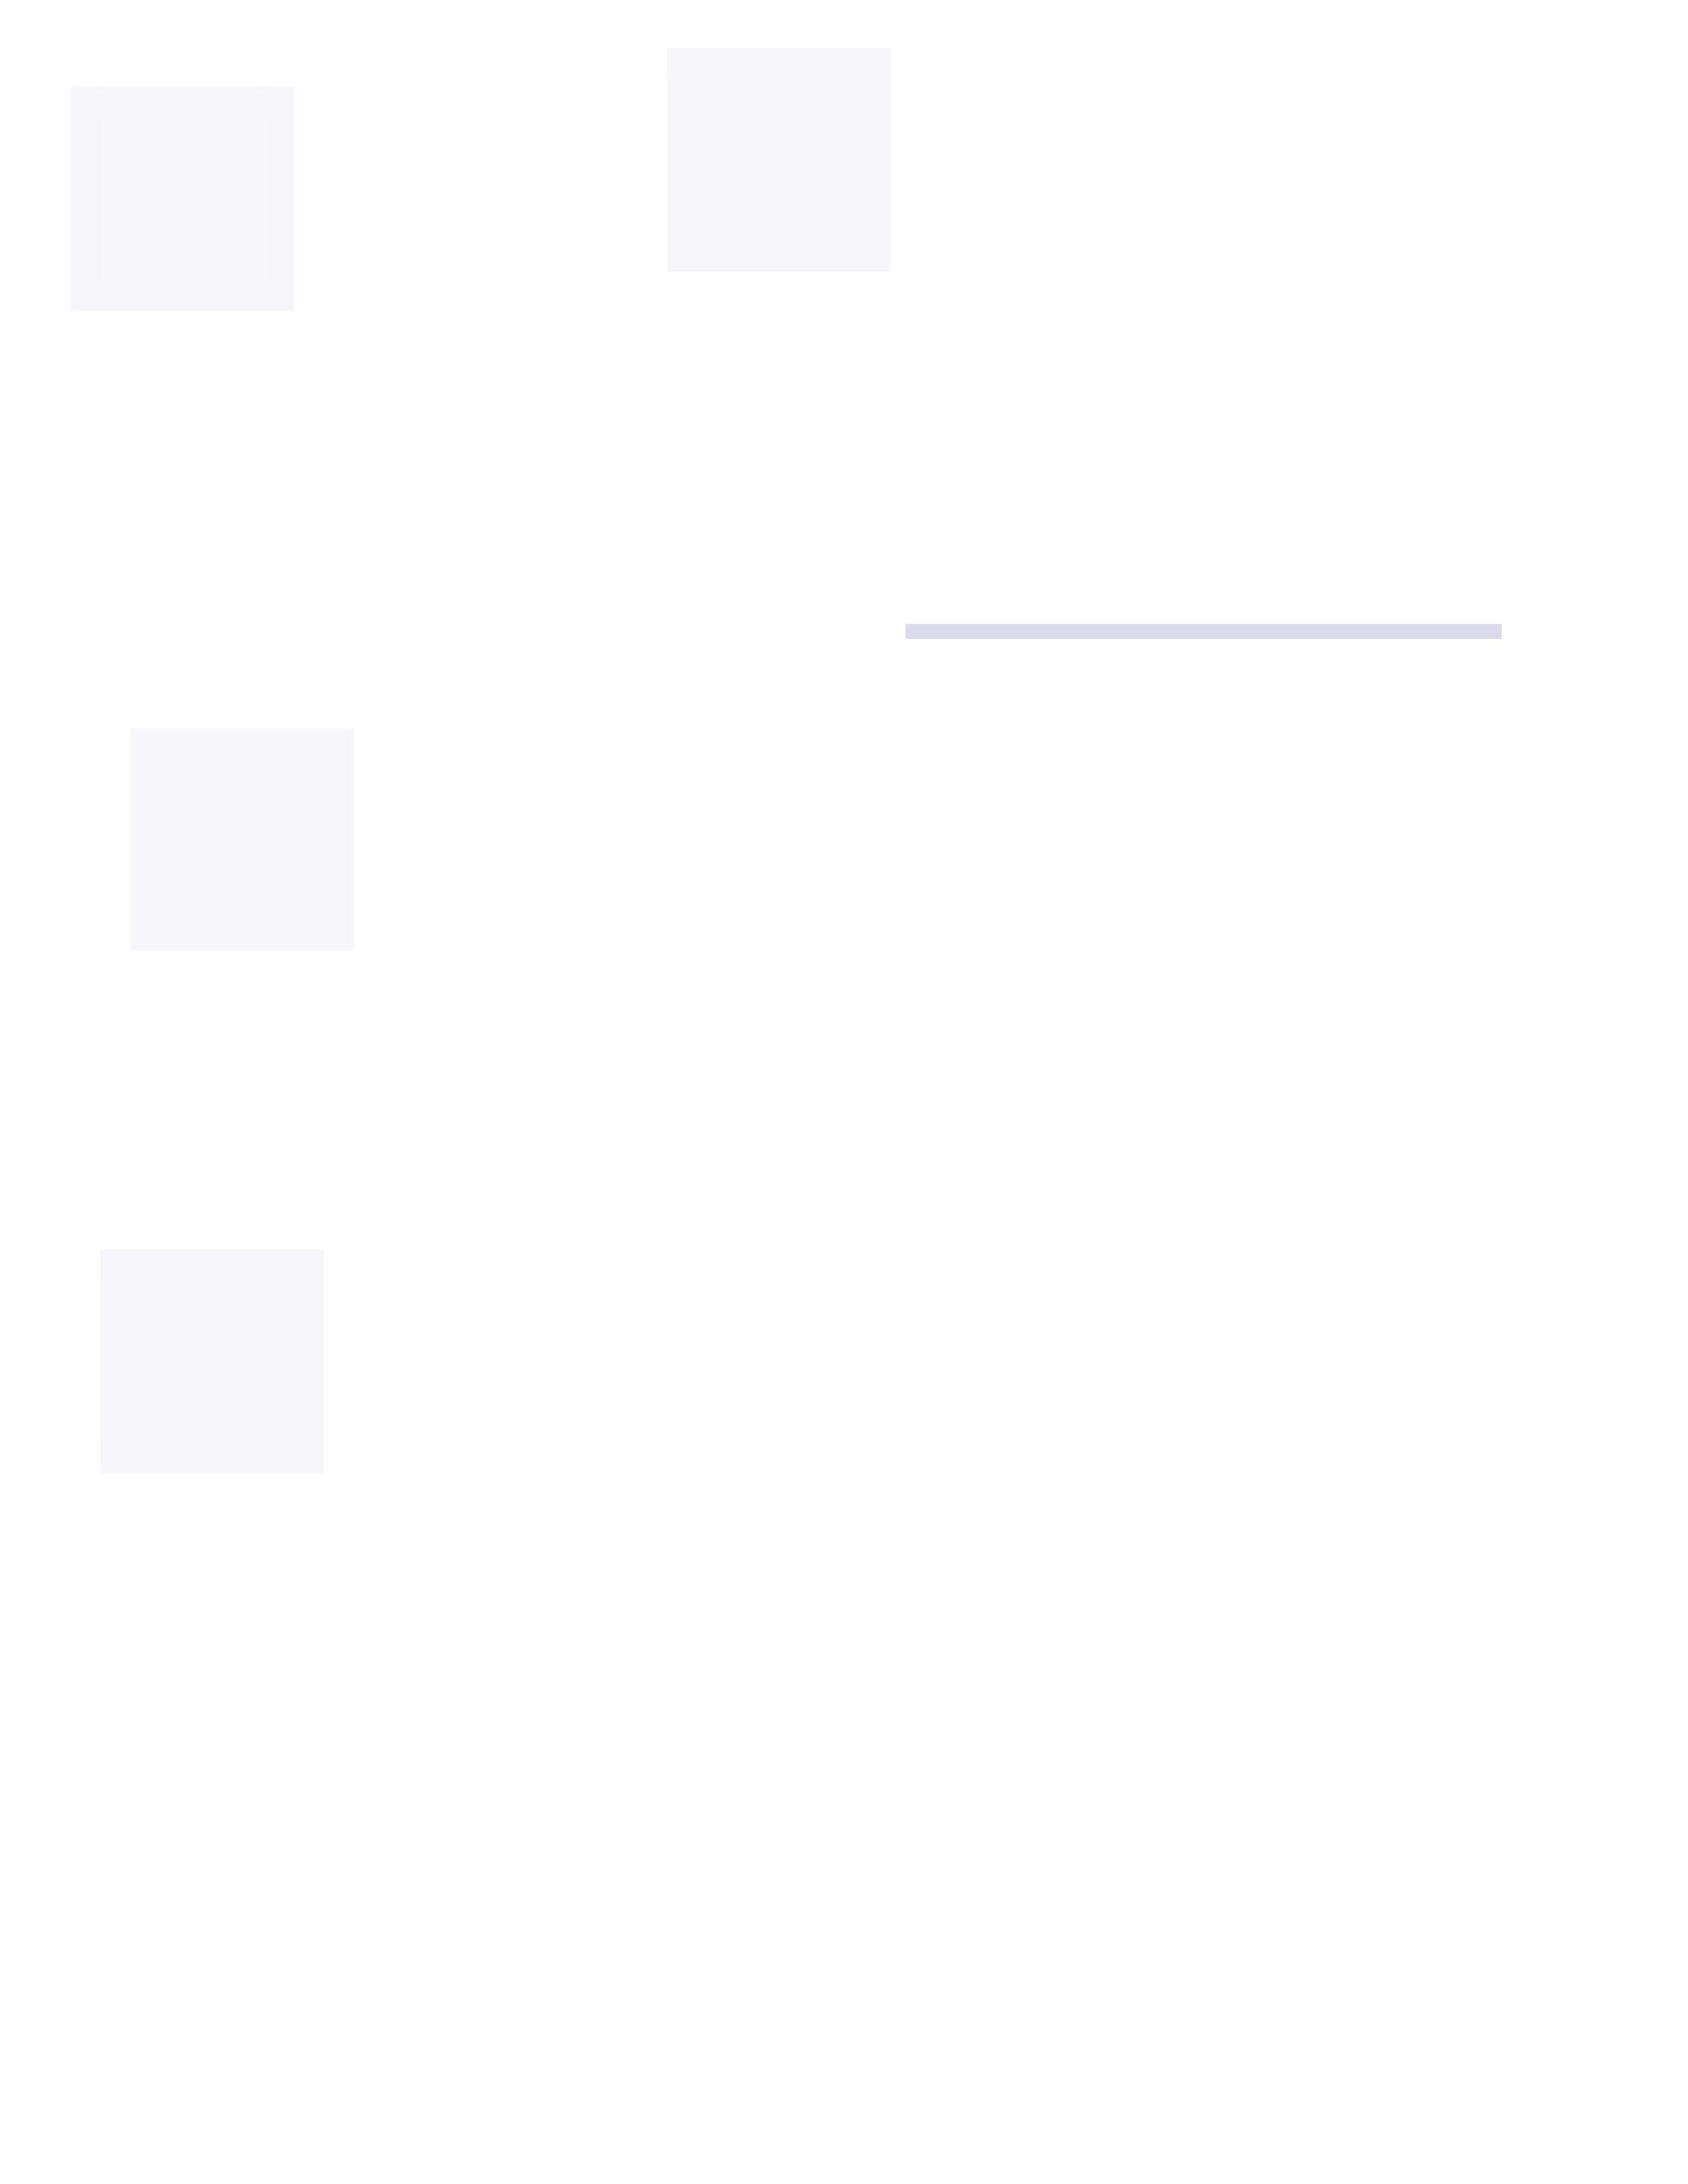
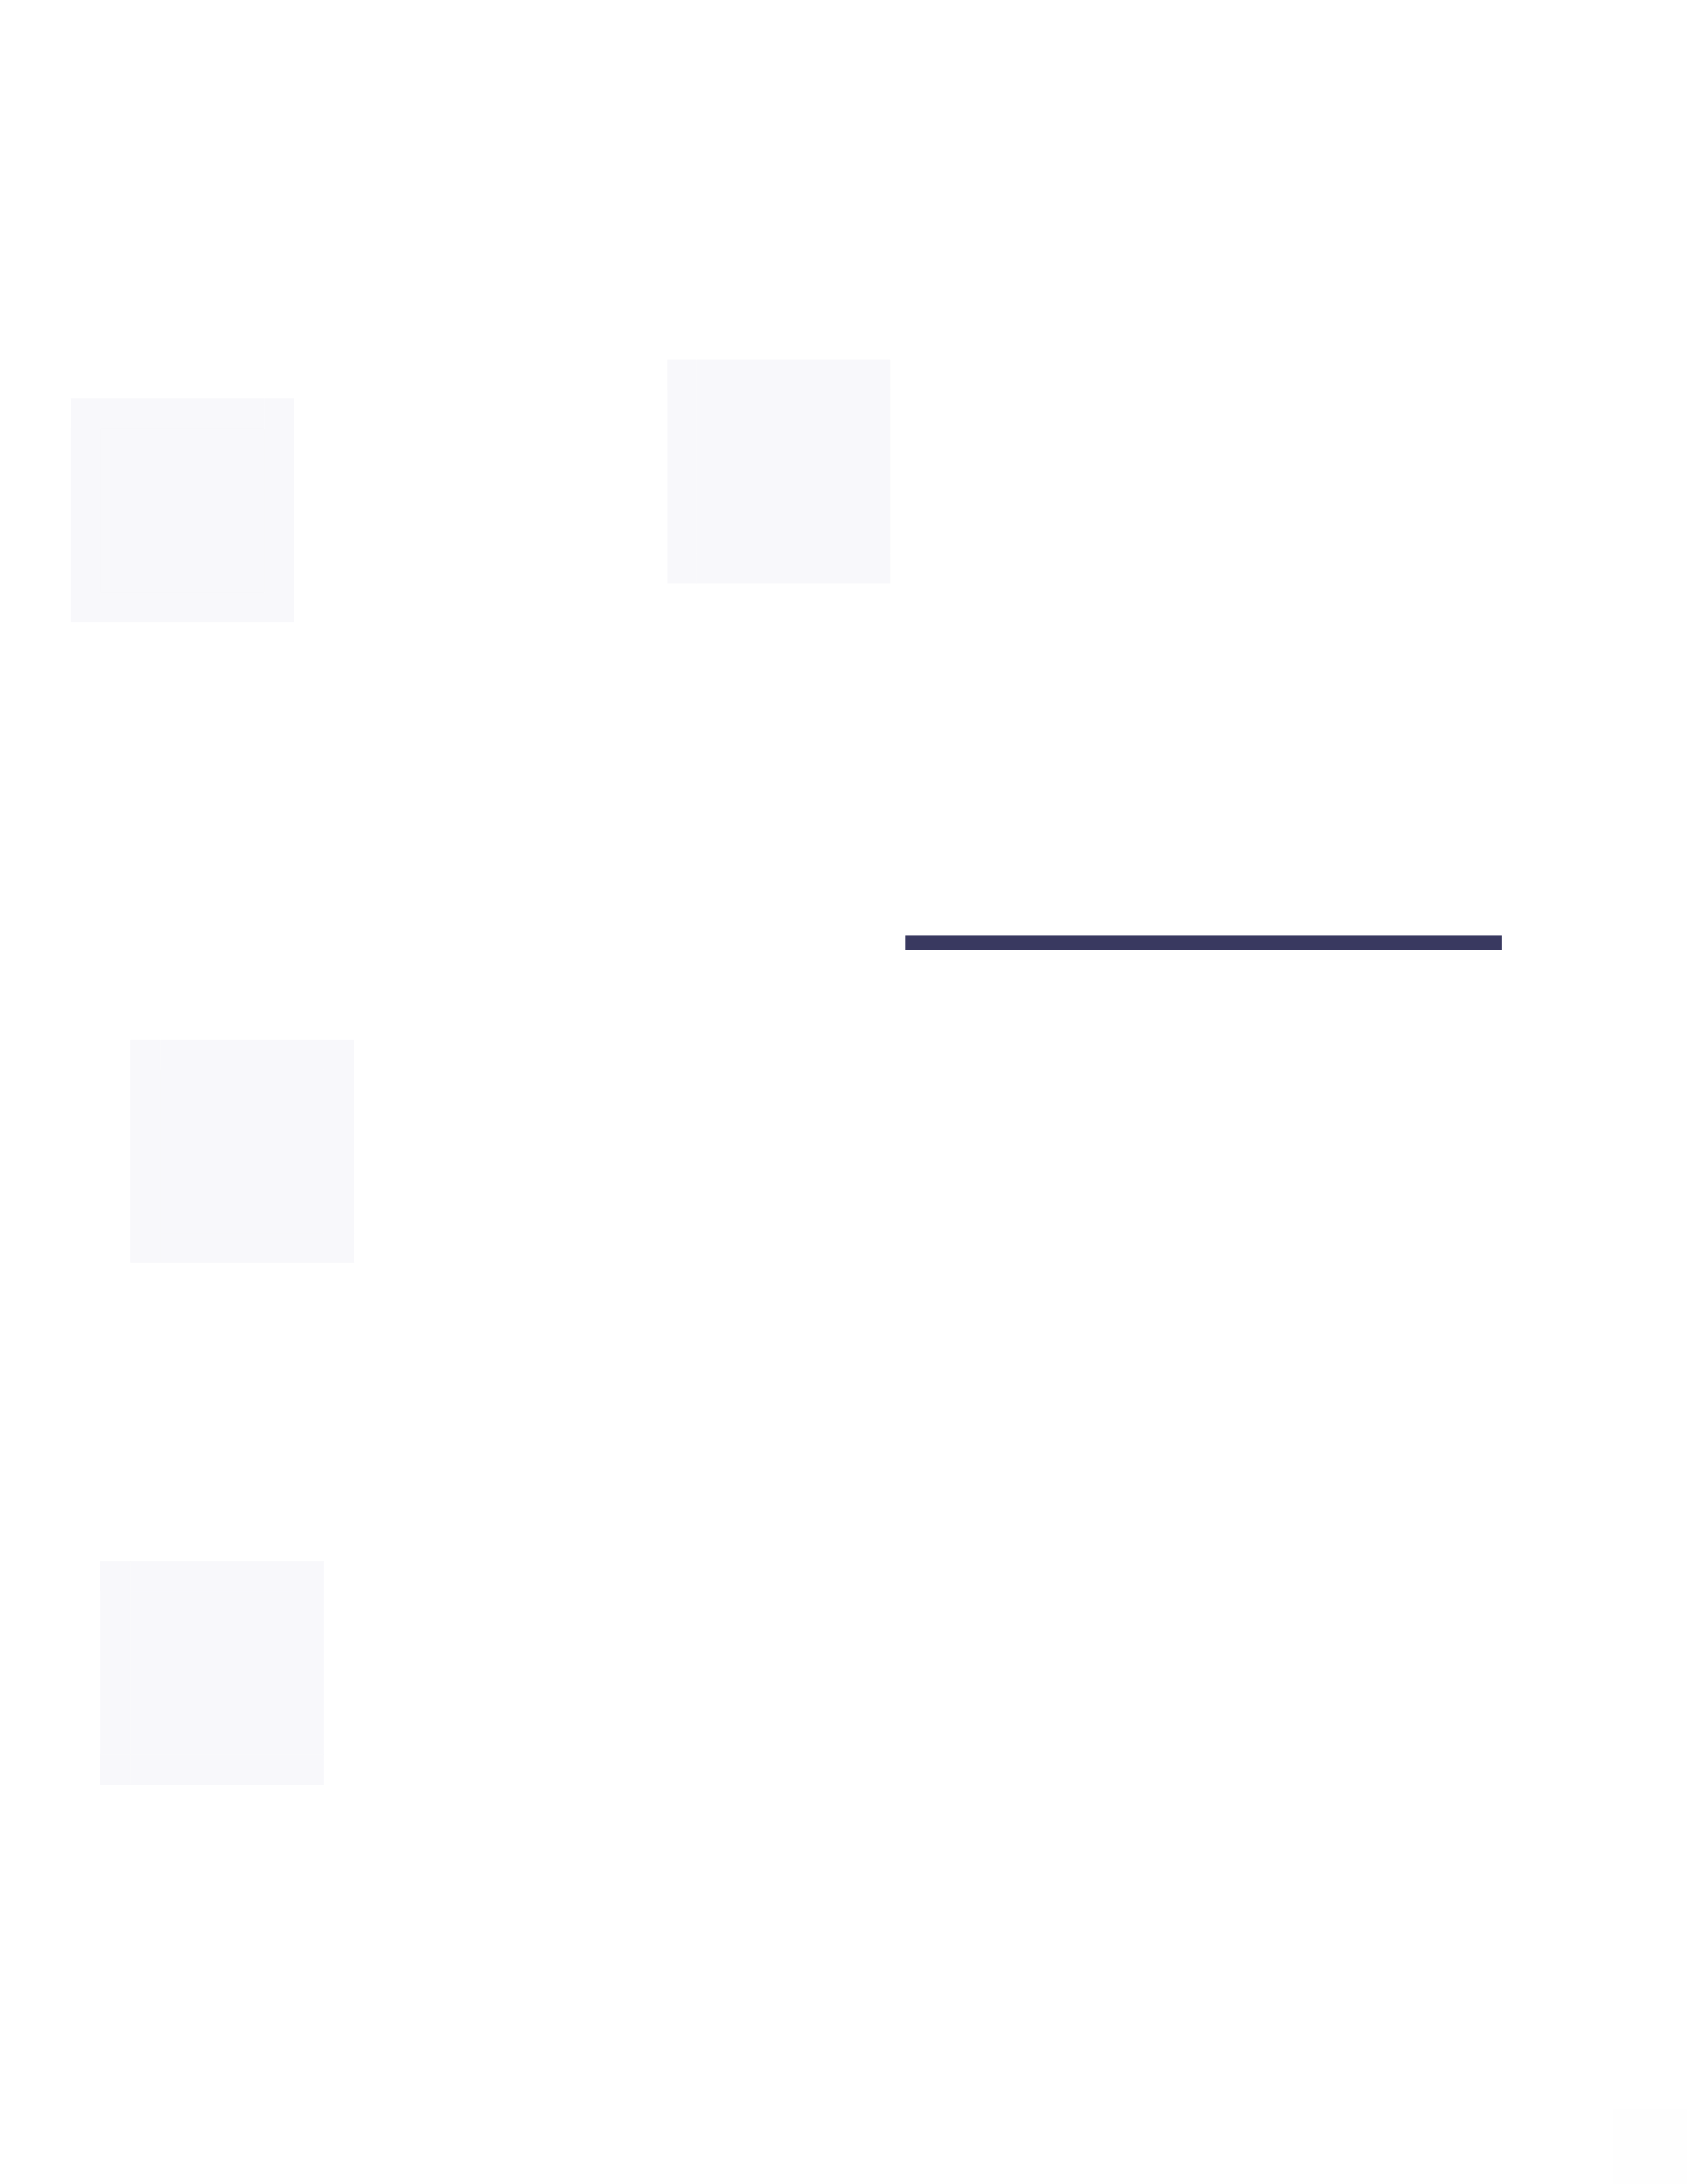
<svg xmlns="http://www.w3.org/2000/svg" version="1.0" height="146.528" width="113.183" id="svg2">
  <defs id="defs5">
    <style type="text/css" id="current-color-scheme">      
      }</style>
  </defs>
-   <g transform="translate(-2.257415,-6.158898)" style="opacity:1" id="separator">
-     <rect style="color:#fcfcfc;opacity:0.2;fill:currentColor;fill-opacity:1;stroke:none" id="rect4052" width="40" height="1" x="63" y="-49" transform="scale(1,-1)" class="ColorScheme-ViewBackground" />
-     <rect class="ColorScheme-ViewText" transform="scale(1,-1)" y="-49" x="63" height="1" width="40" id="rect4054" style="color:#31363b;opacity:0.2;fill:#4e51ac;fill-opacity:1;stroke:none" />
+   <g transform="translate(-2.257415,14.74119)" style="opacity:1;fill:#393960;fill-opacity:1" id="separator">
+     <rect style="color:#fcfcfc;opacity:0.2;fill:#393960;fill-opacity:1;stroke:none" id="rect4052" width="40" height="1" x="63" y="-49" transform="scale(1,-1)" class="ColorScheme-ViewBackground" />
+     <rect class="ColorScheme-ViewText" transform="scale(1,-1)" y="-49" x="63" height="1" width="40" id="rect4054" style="color:#31363b;opacity:1;fill:#393960;fill-opacity:1;stroke:none" />
  </g>
-   <path class="ColorScheme-ViewBackground" style="color:#fcfcfc;opacity:0.05;fill:#4e51ac;fill-opacity:1;fill-rule:nonzero;stroke:none" d="m 10.743,50.841 v 11 h 11 v -11 z" id="normal-center" />
-   <path class="ColorScheme-ViewBackground" style="color:#fcfcfc;opacity:0.05;fill:#4e51ac;fill-opacity:1;fill-rule:nonzero;stroke:none" d="m 21.743,50.841 v 11 h 2 c 6.68e-4,-0.018 0,-0.034 0,-0.053 v -10.894 c 0,-0.018 6.68e-4,-0.035 0,-0.053 h -2 z" id="normal-right" />
-   <path class="ColorScheme-ViewBackground" style="color:#fcfcfc;opacity:0.05;fill:#4e51ac;fill-opacity:1;fill-rule:nonzero;stroke:none" d="m 10.743,48.841 v 2 H 21.743 V 48.841 c -0.004,-6.7e-4 0.004,0 10e-7,0 h -10.988 c -0.004,0 -0.008,-6.7e-4 -0.012,0 z" id="normal-top" />
-   <path class="ColorScheme-ViewBackground" style="color:#fcfcfc;opacity:0.05;fill:#4e51ac;fill-opacity:1;fill-rule:nonzero;stroke:none" d="m 8.743,50.841 c -6.7e-4,0.018 0,0.034 0,0.053 v 10.894 c 0,0.018 -6.7e-4,0.035 0,0.053 h 2 v -11 H 8.743 Z" id="normal-left" />
-   <path class="ColorScheme-ViewBackground" style="color:#fcfcfc;opacity:0.05;fill:#4e51ac;fill-opacity:1;fill-rule:nonzero;stroke:none" d="m 10.743,61.841 v 2 h 11 v -2 z" id="normal-bottom" />
-   <path class="ColorScheme-ViewBackground" id="normal-topleft" d="m 8.743,48.841 v 2 H 10.742 V 48.841 c -7.46e-4,-6.7e-4 7.63e-4,0 0,0 H 8.745 c -7.28e-4,0 -0.002,-6.7e-4 -0.002,0 z" style="color:#fcfcfc;opacity:0.05;fill:#4e51ac;fill-opacity:1;fill-rule:nonzero;stroke:none" />
-   <path class="ColorScheme-ViewBackground" id="normal-topright" d="m 21.743,48.842 v 2 h 2 v -2 c -7.46e-4,-6.7e-4 7.63e-4,0 0,0 h -1.998 c -7.28e-4,0 -0.002,-6.7e-4 -0.002,0 z" style="color:#fcfcfc;opacity:0.05;fill:#4e51ac;fill-opacity:1;fill-rule:nonzero;stroke:none" />
-   <path class="ColorScheme-ViewBackground" style="color:#fcfcfc;opacity:0.05;fill:#4e51ac;fill-opacity:1;fill-rule:nonzero;stroke:none" d="m 21.743,61.841 v 2 h 2 V 61.841 c -7.46e-4,-6.7e-4 7.63e-4,0 0,0 h -1.998 c -7.28e-4,0 -0.002,-6.7e-4 -0.002,0 z" id="normal-bottomright" />
-   <path class="ColorScheme-ViewBackground" id="normal-bottomleft" d="m 8.743,61.841 v 2 H 10.742 V 61.841 c -7.46e-4,-6.7e-4 7.63e-4,0 0,0 H 8.745 c -7.28e-4,0 -0.002,-6.7e-4 -0.002,0 z" style="color:#fcfcfc;opacity:0.05;fill:#4e51ac;fill-opacity:1;fill-rule:nonzero;stroke:none" />
-   <path class="ColorScheme-ViewFocus" style="color:#3daee9;opacity:0.05;fill:#4e51ac;fill-opacity:1;fill-rule:nonzero;stroke:none" d="M 6.742,7.841 V 18.841 H 17.742 V 7.841 Z" id="pressed-center" />
-   <path class="ColorScheme-ViewFocus" style="color:#3daee9;opacity:0.06;fill:#4e51ac;fill-opacity:1;fill-rule:nonzero;stroke:none" d="M 17.742,7.841 V 18.841 h 2 c 6.68e-4,-0.018 0,-0.034 0,-0.053 V 7.894 c 0,-0.018 6.68e-4,-0.035 0,-0.053 h -2 z" id="pressed-right" />
-   <path class="ColorScheme-ViewFocus" style="color:#3daee9;opacity:0.06;fill:#4e51ac;fill-opacity:1;fill-rule:nonzero;stroke:none" d="m 6.742,5.841 v 2 H 17.742 v -2 c -0.004,-6.7e-4 0.004,0 3.01e-4,0 H 6.754 c -0.004,0 -0.008,-6.7e-4 -0.012,0 z" id="pressed-top" />
-   <path class="ColorScheme-ViewFocus" style="color:#3daee9;opacity:0.06;fill:#4e51ac;fill-opacity:1;fill-rule:nonzero;stroke:none" d="m 4.743,7.841 c -6.7e-4,0.018 0,0.034 0,0.053 V 18.788 c 0,0.018 -6.7e-4,0.035 0,0.053 h 2 V 7.841 h -2 z" id="pressed-left" />
-   <path class="ColorScheme-ViewFocus" style="color:#3daee9;opacity:0.06;fill:#4e51ac;fill-opacity:1;fill-rule:nonzero" d="m 6.743,18.841 v 2 H 17.743 v -2 z" id="pressed-bottom" />
-   <path class="ColorScheme-ViewFocus" id="pressed-topleft" d="m 4.742,5.841 v 2 h 2 v -2 c -7.45e-4,-6.7e-4 8.18e-4,0 5.5e-5,0 h -1.998 c -7.27e-4,0 -0.002,-6.7e-4 -0.002,0 z" style="color:#3daee9;opacity:0.06;fill:#4e51ac;fill-opacity:1;fill-rule:nonzero;stroke:none" />
-   <path class="ColorScheme-ViewFocus" style="color:#3daee9;opacity:0.06;fill:#4e51ac;fill-opacity:1;fill-rule:nonzero;stroke:none" d="m 17.743,5.841 v 2 h 2 v -2 c -7.45e-4,-6.7e-4 8.18e-4,0 5.5e-5,0 h -1.998 c -7.27e-4,0 -0.002,-6.7e-4 -0.002,0 z" id="pressed-topright" />
-   <path class="ColorScheme-ViewFocus" id="pressed-bottomright" d="m 17.743,18.841 v 2 h 2 v -2 c -7.45e-4,-6.7e-4 8.18e-4,0 5.5e-5,0 h -1.998 c -7.27e-4,0 -0.002,-6.7e-4 -0.002,0 z" style="color:#3daee9;opacity:0.06;fill:#4e51ac;fill-opacity:1;fill-rule:nonzero;stroke:none" />
-   <path class="ColorScheme-ViewFocus" style="color:#3daee9;opacity:0.06;fill:#4e51ac;fill-opacity:1;fill-rule:nonzero;stroke:none" d="m 4.743,18.841 v 2 h 2 v -2 c -7.45e-4,-6.7e-4 8.18e-4,0 5.5e-5,0 h -1.998 c -7.27e-4,0 -0.002,-6.7e-4 -0.002,0 z" id="pressed-bottomleft" />
-   <path class="ColorScheme-ViewBackground" style="color:#fcfcfc;opacity:0.05;fill:#4e51ac;fill-opacity:1;fill-rule:nonzero;stroke:none" d="m 8.742,85.841 v 11 H 19.742 v -11 z" id="section-center" />
-   <path class="ColorScheme-ViewBackground" style="color:#fcfcfc;opacity:0.05;fill:#4e51ac;fill-opacity:1;fill-rule:nonzero;stroke:none" d="m 19.742,85.841 v 11 h 2 c 6.68e-4,-0.018 0,-0.034 0,-0.053 v -10.894 c 0,-0.018 6.68e-4,-0.035 0,-0.053 h -2 z" id="section-right" />
-   <path class="ColorScheme-ViewBackground" style="color:#fcfcfc;opacity:0.05;fill:#4e51ac;fill-opacity:1;fill-rule:nonzero;stroke:none" d="m 8.742,83.841 v 2 H 19.742 v -2 c -0.004,-6.7e-4 0.004,0 10e-7,0 H 8.754 c -0.004,0 -0.008,-6.7e-4 -0.012,0 z" id="section-top" />
-   <path class="ColorScheme-ViewBackground" style="color:#fcfcfc;opacity:0.05;fill:#4e51ac;fill-opacity:1;fill-rule:nonzero;stroke:none" d="m 6.743,85.841 c -6.7e-4,0.018 0,0.034 0,0.053 v 10.894 c 0,0.018 -6.7e-4,0.035 0,0.053 h 2 v -11 h -2 z" id="section-left" />
-   <path class="ColorScheme-ViewBackground" style="color:#fcfcfc;opacity:0.05;fill:#4e51ac;fill-opacity:1;fill-rule:nonzero;stroke:none" d="m 8.742,96.841 v 2 H 19.742 v -2 z" id="section-bottom" />
-   <g id="g872" style="fill:#4e51ac;fill-opacity:1" transform="translate(-13.25741,-2.158898)">
-     <path style="color:#fcfcfc;opacity:0.05;fill:#4e51ac;fill-opacity:1;fill-rule:nonzero;stroke:none" d="M 20,86 V 88 h 2 v -2 c -7.46e-4,-6.7e-4 7.63e-4,0 0,0 h -1.998 c -7.28e-4,0 -0.002,-6.7e-4 -0.002,0 z" id="section-topleft" class="ColorScheme-ViewBackground" />
+   <path class="ColorScheme-ViewBackground" style="color:#fcfcfc;opacity:0.05;fill:#7171a8;fill-opacity:1;fill-rule:nonzero;stroke:none" d="m 10.743,71.742 v 11 h 11 v -11 z" id="normal-center" />
+   <path class="ColorScheme-ViewBackground" style="color:#fcfcfc;opacity:0.05;fill:#7171a8;fill-opacity:1;fill-rule:nonzero;stroke:none" d="m 21.743,71.742 v 11 h 2 c 6.68e-4,-0.018 0,-0.034 0,-0.053 v -10.894 c 0,-0.018 6.68e-4,-0.035 0,-0.053 h -2 z" id="normal-right" />
+   <path class="ColorScheme-ViewBackground" style="color:#fcfcfc;opacity:0.05;fill:#7171a8;fill-opacity:1;fill-rule:nonzero;stroke:none" d="m 10.743,69.741 v 2 h 11 v -2 c -0.004,-6.7e-4 0.004,0 10e-7,0 h -10.988 c -0.004,0 -0.008,-6.7e-4 -0.012,0 z" id="normal-top" />
+   <path class="ColorScheme-ViewBackground" style="color:#fcfcfc;opacity:0.05;fill:#7171a8;fill-opacity:1;fill-rule:nonzero;stroke:none" d="m 8.743,71.742 c -6.7e-4,0.018 0,0.034 0,0.053 v 10.894 c 0,0.018 -6.7e-4,0.035 0,0.053 h 2 v -11 H 8.743 Z" id="normal-left" />
+   <path class="ColorScheme-ViewBackground" style="color:#fcfcfc;opacity:0.05;fill:#7171a8;fill-opacity:1;fill-rule:nonzero;stroke:none" d="m 10.743,82.741 v 2 h 11 v -2 z" id="normal-bottom" />
+   <path class="ColorScheme-ViewBackground" id="normal-topleft" d="m 8.743,69.741 v 2 h 2 v -2 c -7.46e-4,-6.7e-4 7.63e-4,0 0,0 H 8.745 c -7.28e-4,0 -0.002,-6.7e-4 -0.002,0 z" style="color:#fcfcfc;opacity:0.05;fill:#7171a8;fill-opacity:1;fill-rule:nonzero;stroke:none" />
+   <path class="ColorScheme-ViewBackground" id="normal-topright" d="m 21.743,69.742 v 2 h 2 V 69.742 c -7.46e-4,-6.7e-4 7.63e-4,0 0,0 h -1.998 c -7.28e-4,0 -0.002,-6.7e-4 -0.002,0 z" style="color:#fcfcfc;opacity:0.05;fill:#7171a8;fill-opacity:1;fill-rule:nonzero;stroke:none" />
+   <path class="ColorScheme-ViewBackground" style="color:#fcfcfc;opacity:0.05;fill:#7171a8;fill-opacity:1;fill-rule:nonzero;stroke:none" d="m 21.743,82.741 v 2 h 2 v -2 c -7.46e-4,-6.7e-4 7.63e-4,0 0,0 h -1.998 c -7.28e-4,0 -0.002,-6.7e-4 -0.002,0 z" id="normal-bottomright" />
+   <path class="ColorScheme-ViewBackground" id="normal-bottomleft" d="m 8.743,82.741 v 2 h 2 v -2 c -7.46e-4,-6.7e-4 7.63e-4,0 0,0 H 8.745 c -7.28e-4,0 -0.002,-6.7e-4 -0.002,0 z" style="color:#fcfcfc;opacity:0.05;fill:#7171a8;fill-opacity:1;fill-rule:nonzero;stroke:none" />
+   <path class="ColorScheme-ViewFocus" style="color:#3daee9;opacity:0.05;fill:#7171a8;fill-opacity:1;fill-rule:nonzero;stroke:none" d="M 6.742,28.741 V 39.741 H 17.742 V 28.741 Z" id="pressed-center" />
+   <path class="ColorScheme-ViewFocus" style="color:#3daee9;opacity:0.05;fill:#7171a8;fill-opacity:1;fill-rule:nonzero;stroke:none" d="m 17.742,28.741 v 11 h 2 c 6.68e-4,-0.018 0,-0.034 0,-0.053 v -10.894 c 0,-0.018 6.68e-4,-0.035 0,-0.053 h -2 z" id="pressed-right" />
+   <path class="ColorScheme-ViewFocus" style="color:#3daee9;opacity:0.05;fill:#7171a8;fill-opacity:1;fill-rule:nonzero;stroke:none" d="m 6.742,26.741 v 2 H 17.742 v -2 c -0.004,-6.7e-4 0.004,0 3.01e-4,0 H 6.754 c -0.004,0 -0.008,-6.7e-4 -0.012,0 z" id="pressed-top" />
+   <path class="ColorScheme-ViewFocus" style="color:#3daee9;opacity:0.05;fill:#7171a8;fill-opacity:1;fill-rule:nonzero;stroke:none" d="m 4.743,28.741 c -6.7e-4,0.018 0,0.034 0,0.053 v 10.894 c 0,0.018 -6.7e-4,0.035 0,0.053 h 2 V 28.741 h -2 z" id="pressed-left" />
+   <path class="ColorScheme-ViewFocus" style="color:#3daee9;opacity:0.05;fill:#7171a8;fill-opacity:1;fill-rule:nonzero" d="m 6.743,39.741 v 2 H 17.743 v -2 z" id="pressed-bottom" />
+   <path class="ColorScheme-ViewFocus" id="pressed-topleft" d="m 4.742,26.741 v 2 h 2 v -2 c -7.45e-4,-6.7e-4 8.18e-4,0 5.5e-5,0 h -1.998 c -7.27e-4,0 -0.002,-6.7e-4 -0.002,0 z" style="color:#3daee9;opacity:0.05;fill:#7171a8;fill-opacity:1;fill-rule:nonzero;stroke:none" />
+   <path class="ColorScheme-ViewFocus" style="color:#3daee9;opacity:0.05;fill:#7171a8;fill-opacity:1;fill-rule:nonzero;stroke:none" d="m 17.743,26.741 v 2 h 2 v -2 c -7.45e-4,-6.7e-4 8.18e-4,0 5.5e-5,0 h -1.998 c -7.27e-4,0 -0.002,-6.7e-4 -0.002,0 z" id="pressed-topright" />
+   <path class="ColorScheme-ViewFocus" id="pressed-bottomright" d="m 17.743,39.741 v 2 h 2 V 39.741 c -7.45e-4,-6.7e-4 8.18e-4,0 5.5e-5,0 h -1.998 c -7.27e-4,0 -0.002,-6.7e-4 -0.002,0 z" style="color:#3daee9;opacity:0.05;fill:#7171a8;fill-opacity:1;fill-rule:nonzero;stroke:none" />
+   <path class="ColorScheme-ViewFocus" style="color:#3daee9;opacity:0.05;fill:#7171a8;fill-opacity:1;fill-rule:nonzero;stroke:none" d="m 4.743,39.741 v 2 h 2 V 39.741 c -7.45e-4,-6.7e-4 8.18e-4,0 5.5e-5,0 h -1.998 c -7.27e-4,0 -0.002,-6.7e-4 -0.002,0 z" id="pressed-bottomleft" />
+   <path class="ColorScheme-ViewBackground" style="color:#fcfcfc;opacity:0.05;fill:#7171a8;fill-opacity:1;fill-rule:nonzero;stroke:none" d="m 8.742,106.741 v 11 H 19.742 v -11 z" id="section-center" />
+   <path class="ColorScheme-ViewBackground" style="color:#fcfcfc;opacity:0.05;fill:#7171a8;fill-opacity:1;fill-rule:nonzero;stroke:none" d="m 19.742,106.741 v 11 h 2 c 6.68e-4,-0.018 0,-0.034 0,-0.053 v -10.894 c 0,-0.018 6.68e-4,-0.035 0,-0.053 h -2 z" id="section-right" />
+   <path class="ColorScheme-ViewBackground" style="color:#fcfcfc;opacity:0.05;fill:#7171a8;fill-opacity:1;fill-rule:nonzero;stroke:none" d="m 8.742,104.741 v 2 H 19.742 v -2 c -0.004,-6.7e-4 0.004,0 10e-7,0 H 8.754 c -0.004,0 -0.008,-6.7e-4 -0.012,0 z" id="section-top" />
+   <path class="ColorScheme-ViewBackground" style="color:#fcfcfc;opacity:0.05;fill:#7171a8;fill-opacity:1;fill-rule:nonzero;stroke:none" d="m 6.743,106.741 c -6.7e-4,0.018 0,0.034 0,0.053 v 10.894 c 0,0.018 -6.7e-4,0.035 0,0.053 h 2 v -11 h -2 z" id="section-left" />
+   <path class="ColorScheme-ViewBackground" style="color:#fcfcfc;opacity:0.05;fill:#7171a8;fill-opacity:1;fill-rule:nonzero;stroke:none" d="m 8.742,117.741 v 2 H 19.742 v -2 z" id="section-bottom" />
+   <g id="g872" style="fill:#7171a8;fill-opacity:1" transform="translate(-13.25741,18.74119)">
+     <path style="color:#fcfcfc;opacity:0.05;fill:#7171a8;fill-opacity:1;fill-rule:nonzero;stroke:none" d="M 20,86 V 88 h 2 v -2 c -7.46e-4,-6.7e-4 7.63e-4,0 0,0 h -1.998 c -7.28e-4,0 -0.002,-6.7e-4 -0.002,0 z" id="section-topleft" class="ColorScheme-ViewBackground" />
  </g>
-   <path class="ColorScheme-ViewBackground" id="section-topright" d="m 19.742,83.841 v 2 h 2 V 83.841 c -7.46e-4,-6.7e-4 7.63e-4,0 0,0 h -1.998 c -7.28e-4,0 -0.002,-6.7e-4 -0.002,0 z" style="color:#fcfcfc;opacity:0.05;fill:#4e51ac;fill-opacity:1;fill-rule:nonzero;stroke:none" />
-   <path class="ColorScheme-ViewBackground" style="color:#fcfcfc;opacity:0.05;fill:#4e51ac;fill-opacity:1;fill-rule:nonzero;stroke:none" d="m 19.742,96.841 v 2 h 2 v -2 c -7.46e-4,-6.7e-4 7.63e-4,0 0,0 h -1.998 c -7.28e-4,0 -0.002,-6.7e-4 -0.002,0 z" id="section-bottomright" />
-   <path class="ColorScheme-ViewBackground" id="section-bottomleft" d="m 6.742,96.841 v 2 h 2 v -2 c -7.46e-4,-6.7e-4 7.63e-4,0 0,0 h -1.998 c -7.28e-4,0 -0.002,-6.7e-4 -0.002,0 z" style="color:#fcfcfc;opacity:0.05;fill:#4e51ac;fill-opacity:1;fill-rule:nonzero;stroke:none" />
-   <path class="ColorScheme-ViewFocus" style="color:#3daee9;opacity:0.05;fill:#4e51ac;fill-opacity:1;fill-rule:nonzero;stroke:none" d="M 46.742,5.225 V 16.225 H 57.742 V 5.225 Z" id="hover-center" />
-   <path class="ColorScheme-ViewFocus" style="color:#3daee9;opacity:0.05;fill:#4e51ac;fill-opacity:1;fill-rule:nonzero;stroke:none" d="M 57.742,5.225 V 16.225 h 2 c 6.68e-4,-0.018 0,-0.034 0,-0.053 V 5.278 c 0,-0.018 6.68e-4,-0.035 0,-0.053 h -2 z" id="hover-right" />
-   <path class="ColorScheme-ViewFocus" style="color:#3daee9;opacity:0.05;fill:#4e51ac;fill-opacity:1;fill-rule:nonzero;stroke:none" d="m 46.742,3.225 v 2 h 11 v -2 c -0.004,-6.7e-4 0.004,0 3.01e-4,0 h -10.988 c -0.004,0 -0.008,-6.7e-4 -0.012,0 z" id="hover-top" />
-   <path class="ColorScheme-ViewFocus" style="color:#3daee9;opacity:0.05;fill:#4e51ac;fill-opacity:1;fill-rule:nonzero;stroke:none" d="m 44.743,5.225 c -6.7e-4,0.018 0,0.034 0,0.053 V 16.172 c 0,0.018 -6.7e-4,0.035 0,0.053 h 2 V 5.225 h -2 z" id="hover-left" />
-   <path class="ColorScheme-ViewFocus" style="color:#3daee9;opacity:0.05;fill:#4e51ac;fill-opacity:1;fill-rule:nonzero" d="m 46.743,16.225 v 2 h 11 v -2 z" id="hover-bottom" />
-   <path class="ColorScheme-ViewFocus" id="hover-topleft" d="m 44.742,3.225 v 2 h 2 v -2 c -7.45e-4,-6.7e-4 8.18e-4,0 5.5e-5,0 h -1.998 c -7.27e-4,0 -0.002,-6.7e-4 -0.002,0 z" style="color:#3daee9;opacity:0.05;fill:#4e51ac;fill-opacity:1;fill-rule:nonzero;stroke:none" />
-   <path class="ColorScheme-ViewFocus" style="color:#3daee9;opacity:0.05;fill:#4e51ac;fill-opacity:1;fill-rule:nonzero;stroke:none" d="m 57.743,3.225 v 2 h 2 v -2 c -7.45e-4,-6.7e-4 8.18e-4,0 5.5e-5,0 h -1.998 c -7.27e-4,0 -0.002,-6.7e-4 -0.002,0 z" id="hover-topright" />
-   <path class="ColorScheme-ViewFocus" id="hover-bottomright" d="m 57.743,16.225 v 2 h 2 v -2 c -7.45e-4,-6.7e-4 8.18e-4,0 5.5e-5,0 h -1.998 c -7.27e-4,0 -0.002,-6.7e-4 -0.002,0 z" style="color:#3daee9;opacity:0.05;fill:#4e51ac;fill-opacity:1;fill-rule:nonzero;stroke:none" />
-   <path class="ColorScheme-ViewFocus" style="color:#3daee9;opacity:0.05;fill:#4e51ac;fill-opacity:1;fill-rule:nonzero;stroke:none" d="m 44.743,16.225 v 2 h 2 v -2 c -7.45e-4,-6.7e-4 8.18e-4,0 5.5e-5,0 h -1.998 c -7.27e-4,0 -0.002,-6.7e-4 -0.002,0 z" id="hover-bottomleft" />
+   <path class="ColorScheme-ViewBackground" id="section-topright" d="m 19.742,104.741 v 2 h 2 v -2 c -7.46e-4,-6.7e-4 7.63e-4,0 0,0 h -1.998 c -7.28e-4,0 -0.002,-6.7e-4 -0.002,0 z" style="color:#fcfcfc;opacity:0.05;fill:#7171a8;fill-opacity:1;fill-rule:nonzero;stroke:none" />
+   <path class="ColorScheme-ViewBackground" style="color:#fcfcfc;opacity:0.05;fill:#7171a8;fill-opacity:1;fill-rule:nonzero;stroke:none" d="m 19.742,117.741 v 2 h 2 v -2 c -7.46e-4,-6.7e-4 7.63e-4,0 0,0 h -1.998 c -7.28e-4,0 -0.002,-6.7e-4 -0.002,0 z" id="section-bottomright" />
+   <path class="ColorScheme-ViewBackground" id="section-bottomleft" d="m 6.742,117.741 v 2 h 2 v -2 c -7.46e-4,-6.7e-4 7.63e-4,0 0,0 h -1.998 c -7.28e-4,0 -0.002,-6.7e-4 -0.002,0 z" style="color:#fcfcfc;opacity:0.05;fill:#7171a8;fill-opacity:1;fill-rule:nonzero;stroke:none" />
+   <path class="ColorScheme-ViewFocus" style="color:#3daee9;opacity:0.05;fill:#7171a8;fill-opacity:1;fill-rule:nonzero;stroke:none" d="M 46.742,26.125 V 37.125 H 57.742 V 26.125 Z" id="hover-center" />
+   <path class="ColorScheme-ViewFocus" style="color:#3daee9;opacity:0.05;fill:#7171a8;fill-opacity:1;fill-rule:nonzero;stroke:none" d="M 57.742,26.125 V 37.125 h 2 c 6.68e-4,-0.018 0,-0.034 0,-0.053 V 26.178 c 0,-0.018 6.68e-4,-0.035 0,-0.053 h -2 z" id="hover-right" />
+   <path class="ColorScheme-ViewFocus" style="color:#3daee9;opacity:0.05;fill:#7171a8;fill-opacity:1;fill-rule:nonzero;stroke:none" d="m 46.742,24.125 v 2 h 11 v -2 c -0.004,-6.7e-4 0.004,0 3.01e-4,0 h -10.988 c -0.004,0 -0.008,-6.7e-4 -0.012,0 z" id="hover-top" />
+   <path class="ColorScheme-ViewFocus" style="color:#3daee9;opacity:0.05;fill:#7171a8;fill-opacity:1;fill-rule:nonzero;stroke:none" d="m 44.743,26.125 c -6.7e-4,0.018 0,0.034 0,0.053 v 10.894 c 0,0.018 -6.7e-4,0.035 0,0.053 h 2 V 26.125 h -2 z" id="hover-left" />
+   <path class="ColorScheme-ViewFocus" style="color:#3daee9;opacity:0.05;fill:#7171a8;fill-opacity:1;fill-rule:nonzero" d="m 46.743,37.125 v 2 h 11 v -2 z" id="hover-bottom" />
+   <path class="ColorScheme-ViewFocus" id="hover-topleft" d="m 44.742,24.125 v 2 h 2 v -2 c -7.45e-4,-6.7e-4 8.18e-4,0 5.5e-5,0 h -1.998 c -7.27e-4,0 -0.002,-6.7e-4 -0.002,0 z" style="color:#3daee9;opacity:0.05;fill:#7171a8;fill-opacity:1;fill-rule:nonzero;stroke:none" />
+   <path class="ColorScheme-ViewFocus" style="color:#3daee9;opacity:0.05;fill:#7171a8;fill-opacity:1;fill-rule:nonzero;stroke:none" d="m 57.743,24.125 v 2 h 2 v -2 c -7.45e-4,-6.7e-4 8.18e-4,0 5.5e-5,0 h -1.998 c -7.27e-4,0 -0.002,-6.7e-4 -0.002,0 z" id="hover-topright" />
+   <path class="ColorScheme-ViewFocus" id="hover-bottomright" d="m 57.743,37.125 v 2 h 2 v -2 c -7.45e-4,-6.7e-4 8.18e-4,0 5.5e-5,0 h -1.998 c -7.27e-4,0 -0.002,-6.7e-4 -0.002,0 z" style="color:#3daee9;opacity:0.05;fill:#7171a8;fill-opacity:1;fill-rule:nonzero;stroke:none" />
+   <path class="ColorScheme-ViewFocus" style="color:#3daee9;opacity:0.05;fill:#7171a8;fill-opacity:1;fill-rule:nonzero;stroke:none" d="m 44.743,37.125 v 2 h 2 v -2 c -7.45e-4,-6.7e-4 8.18e-4,0 5.5e-5,0 h -1.998 c -7.27e-4,0 -0.002,-6.7e-4 -0.002,0 z" id="hover-bottomleft" />
  <rect style="opacity:0.01;fill:#4e9fac;fill-opacity:1;stroke:none" id="hint-stretch-borders" width="5" height="5" x="108.183" y="141.528" />
</svg>
